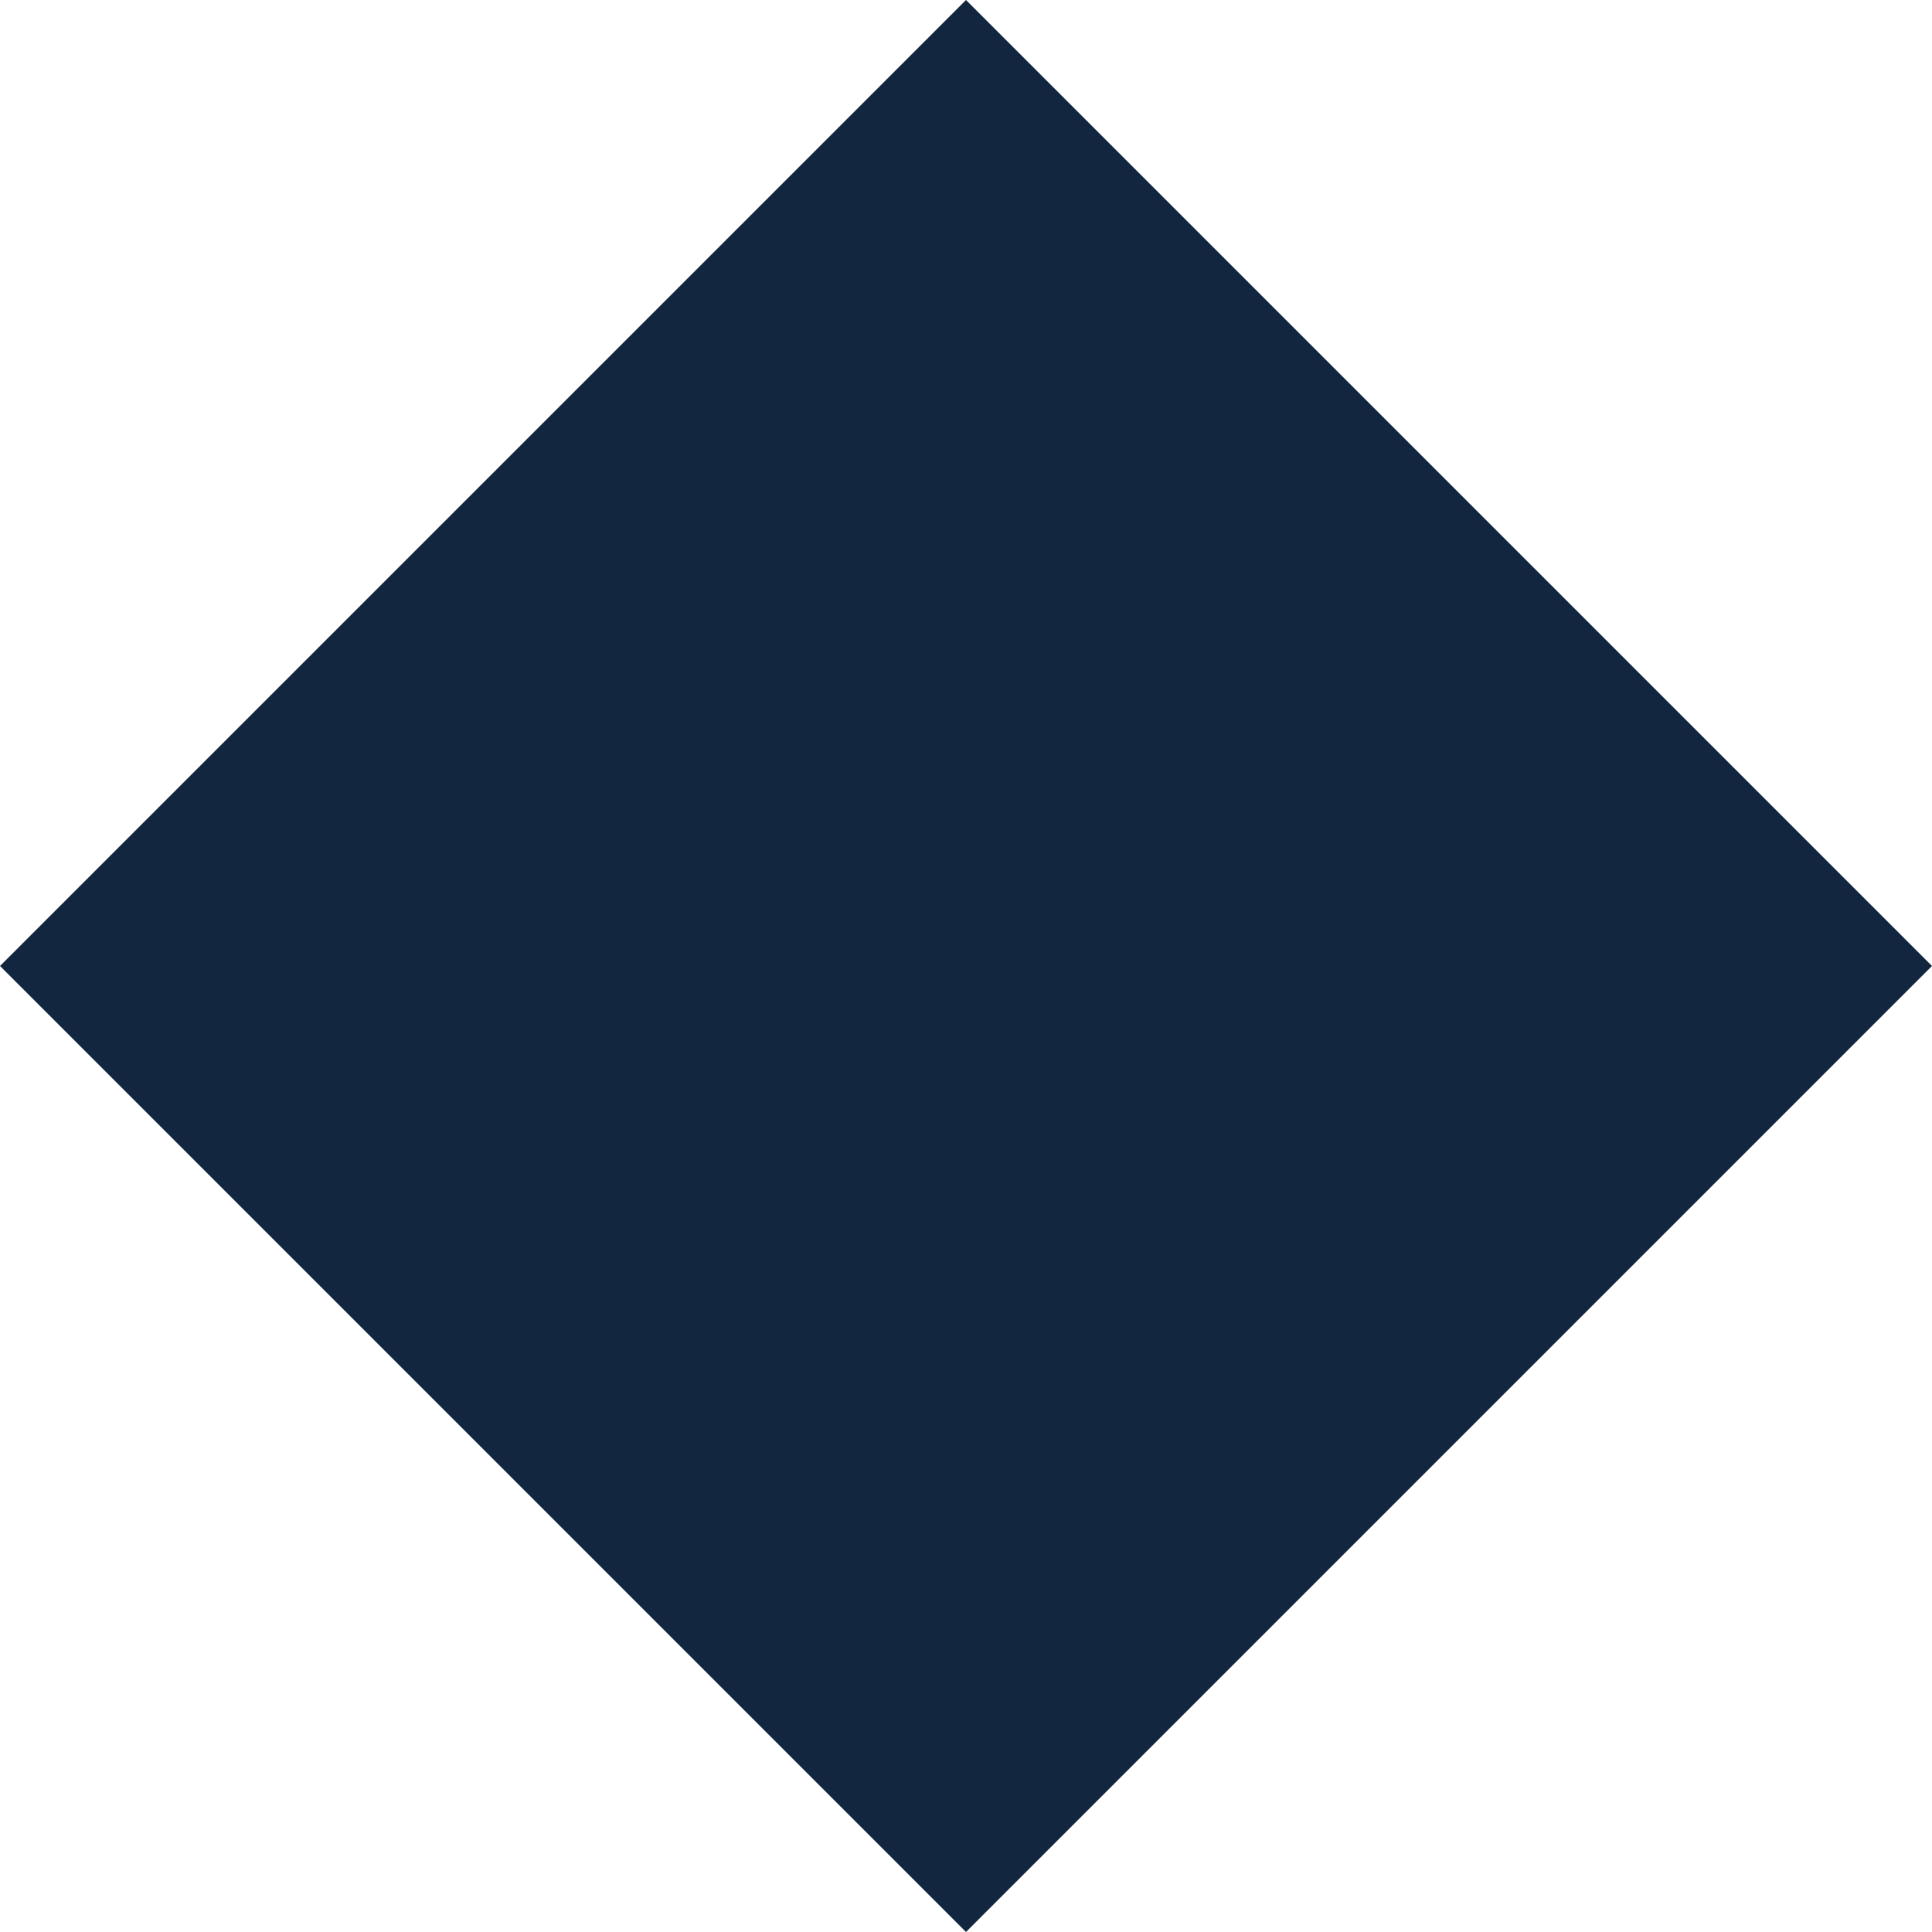
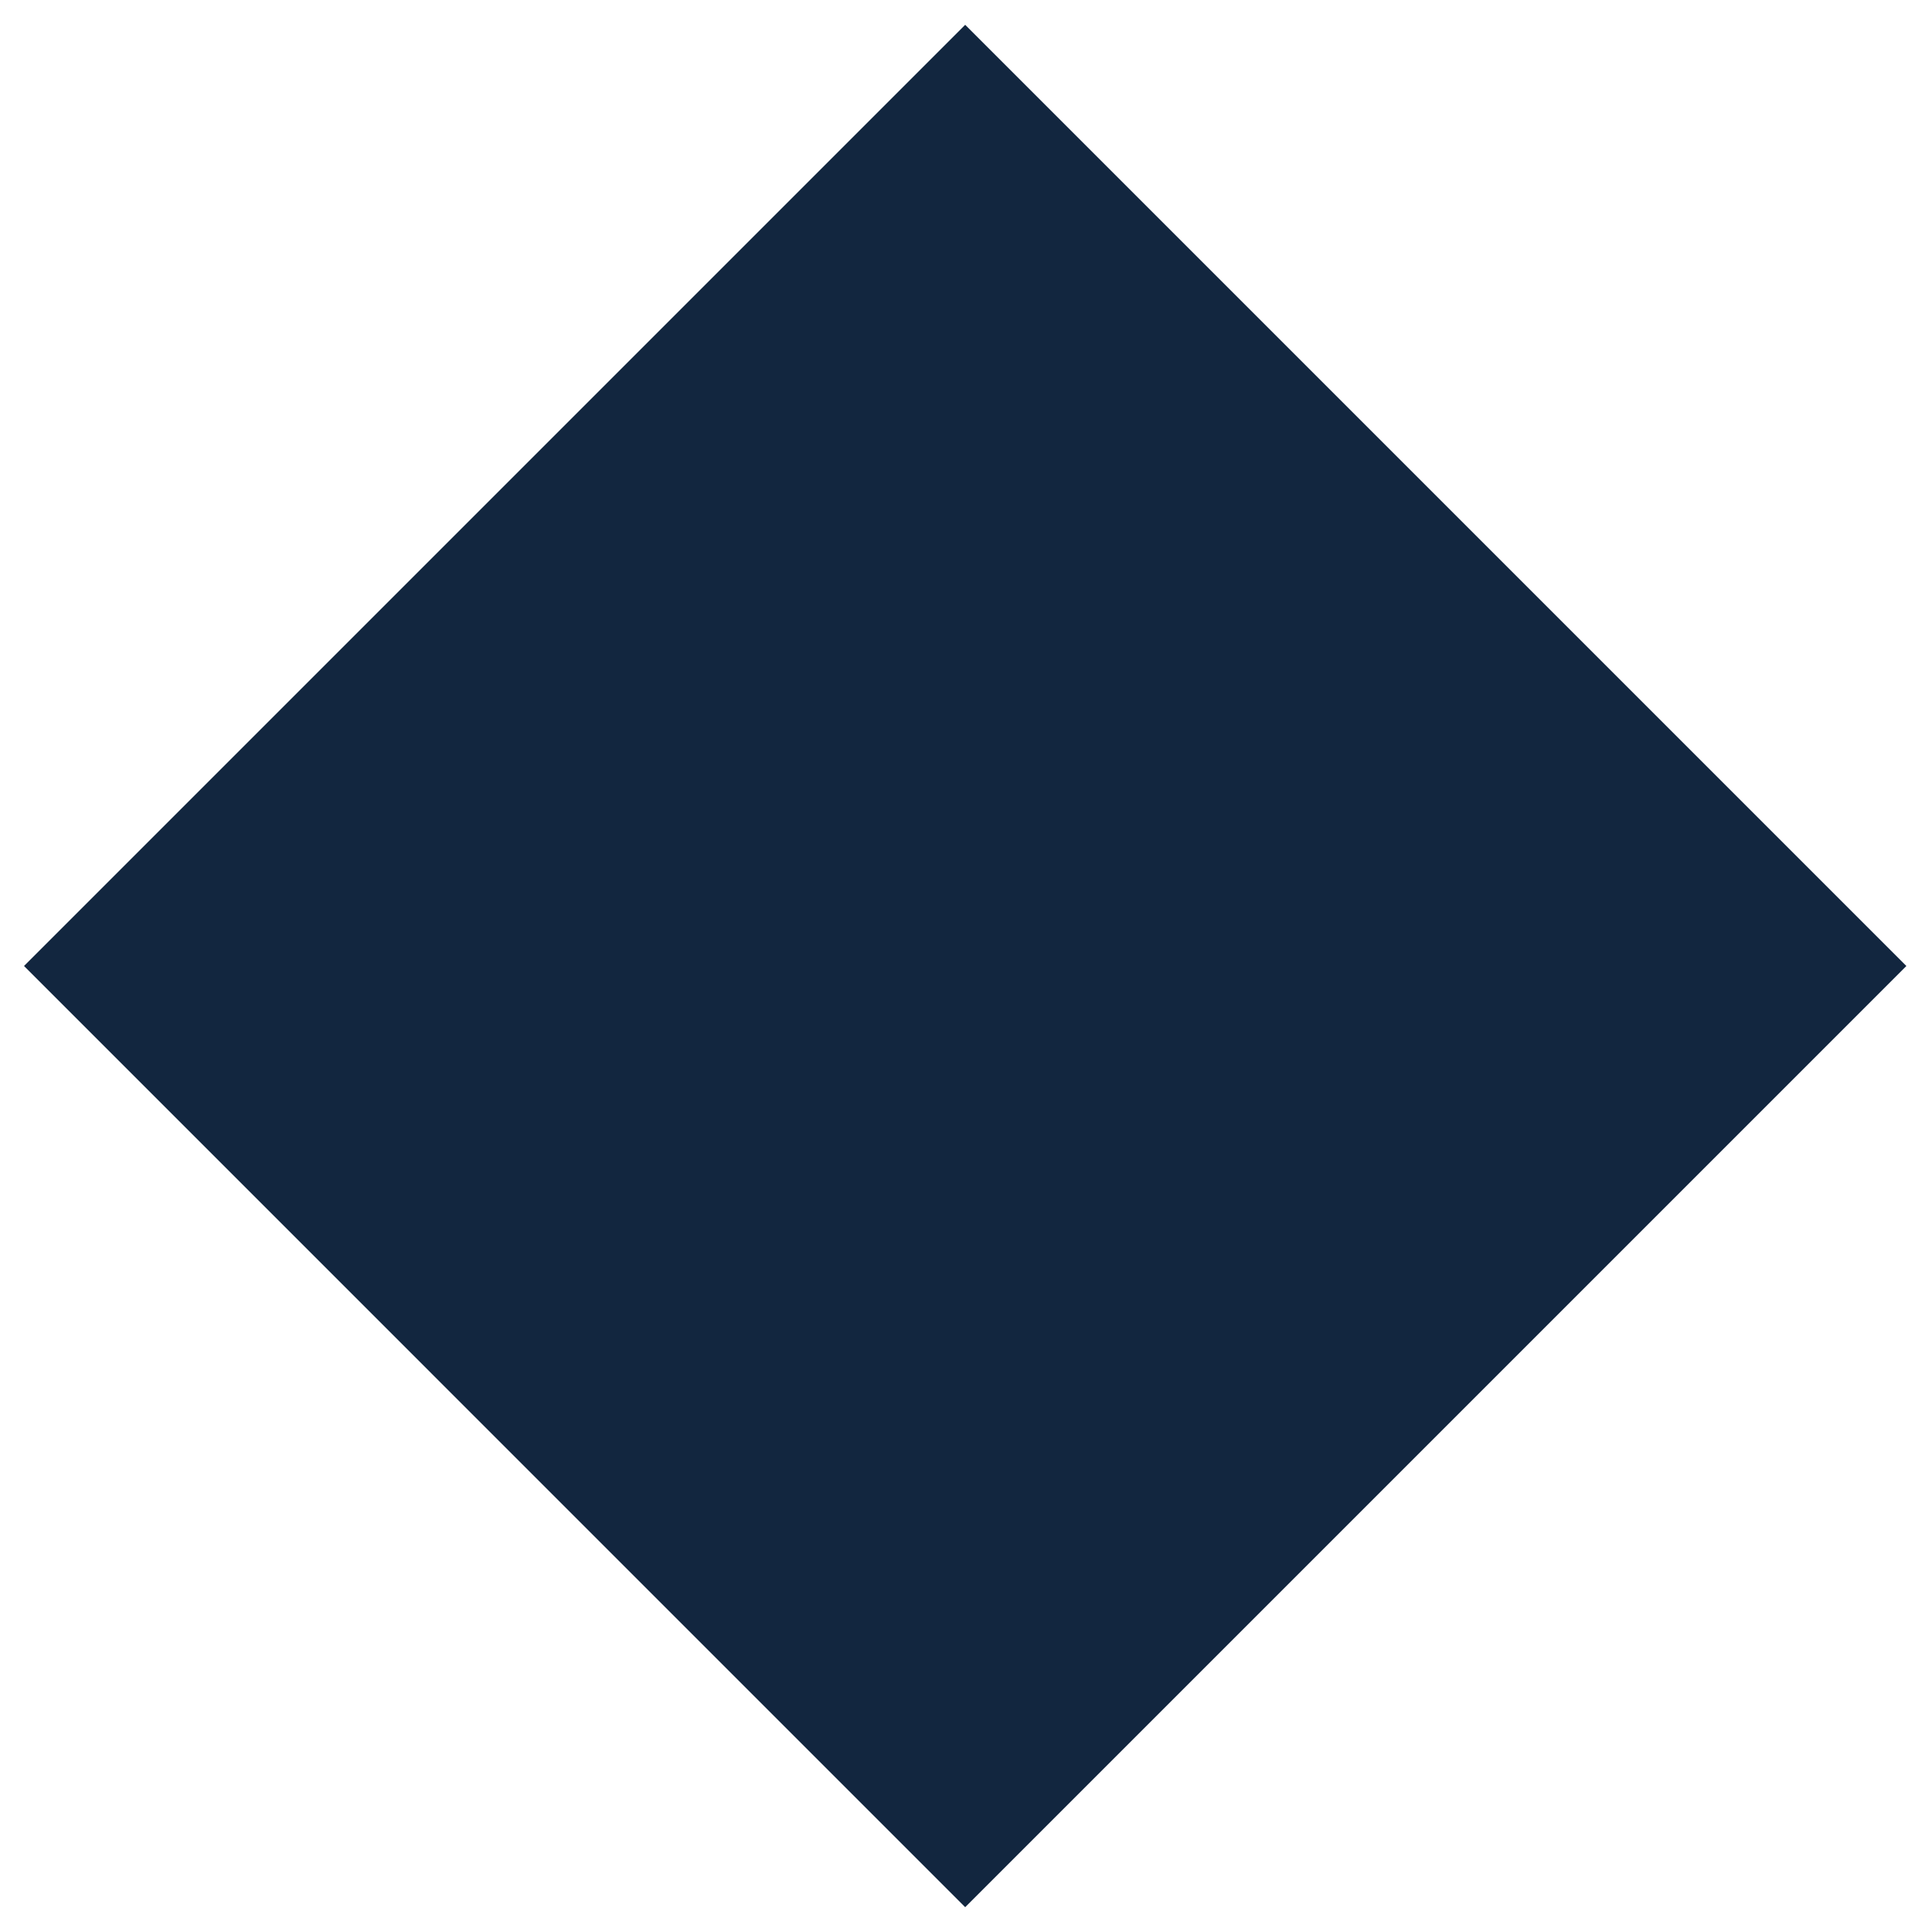
- <svg xmlns="http://www.w3.org/2000/svg" width="167.626" height="167.627" viewBox="0 0 167.626 167.627">
-   <rect width="118.53" height="118.53" transform="translate(0 83.813) rotate(-45)" fill="#12263f" />
+ <svg xmlns="http://www.w3.org/2000/svg" version="1.1" id="Capa_1" x="0px" y="0px" viewBox="0 0 172 172" style="enable-background:new 0 0 172 172;" xml:space="preserve">
+   <style type="text/css">
+ 	.st0{fill:#12263F;}
+ </style>
+   <rect x="26.7" y="26.7" transform="matrix(0.7071 -0.7071 0.7071 0.7071 -35.6219 86.0001)" class="st0" width="118.5" height="118.5" />
</svg>
